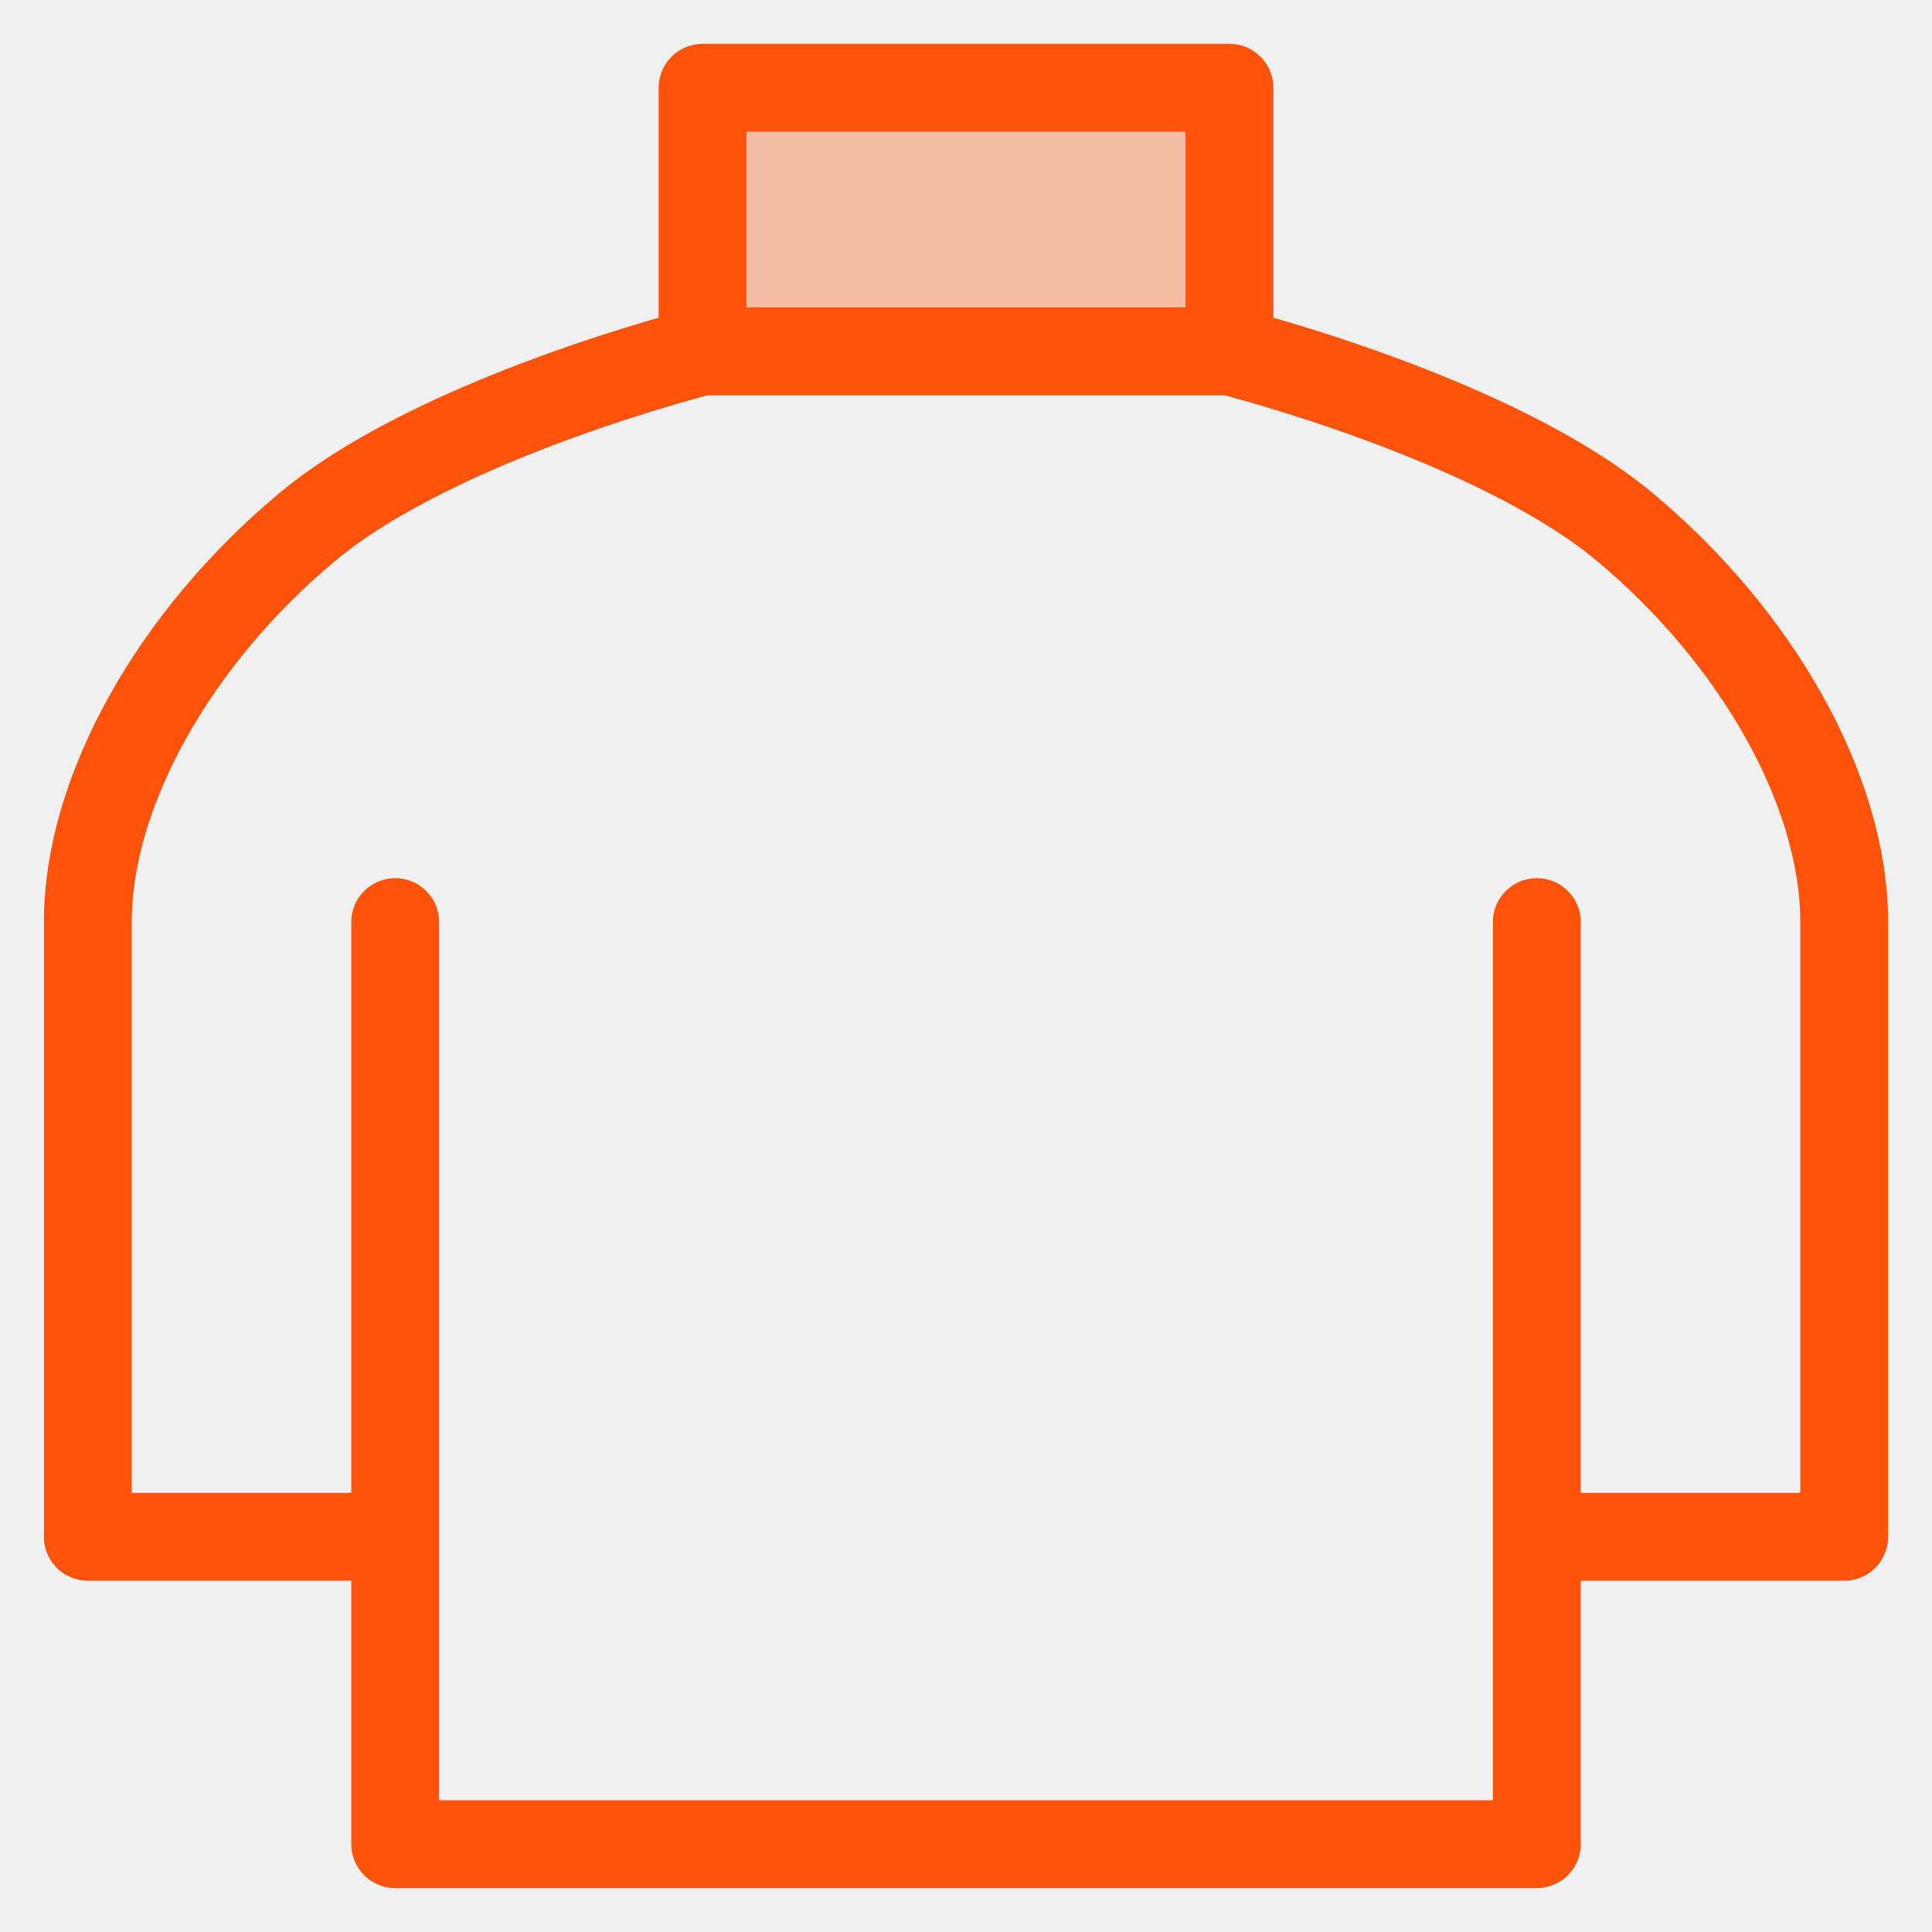
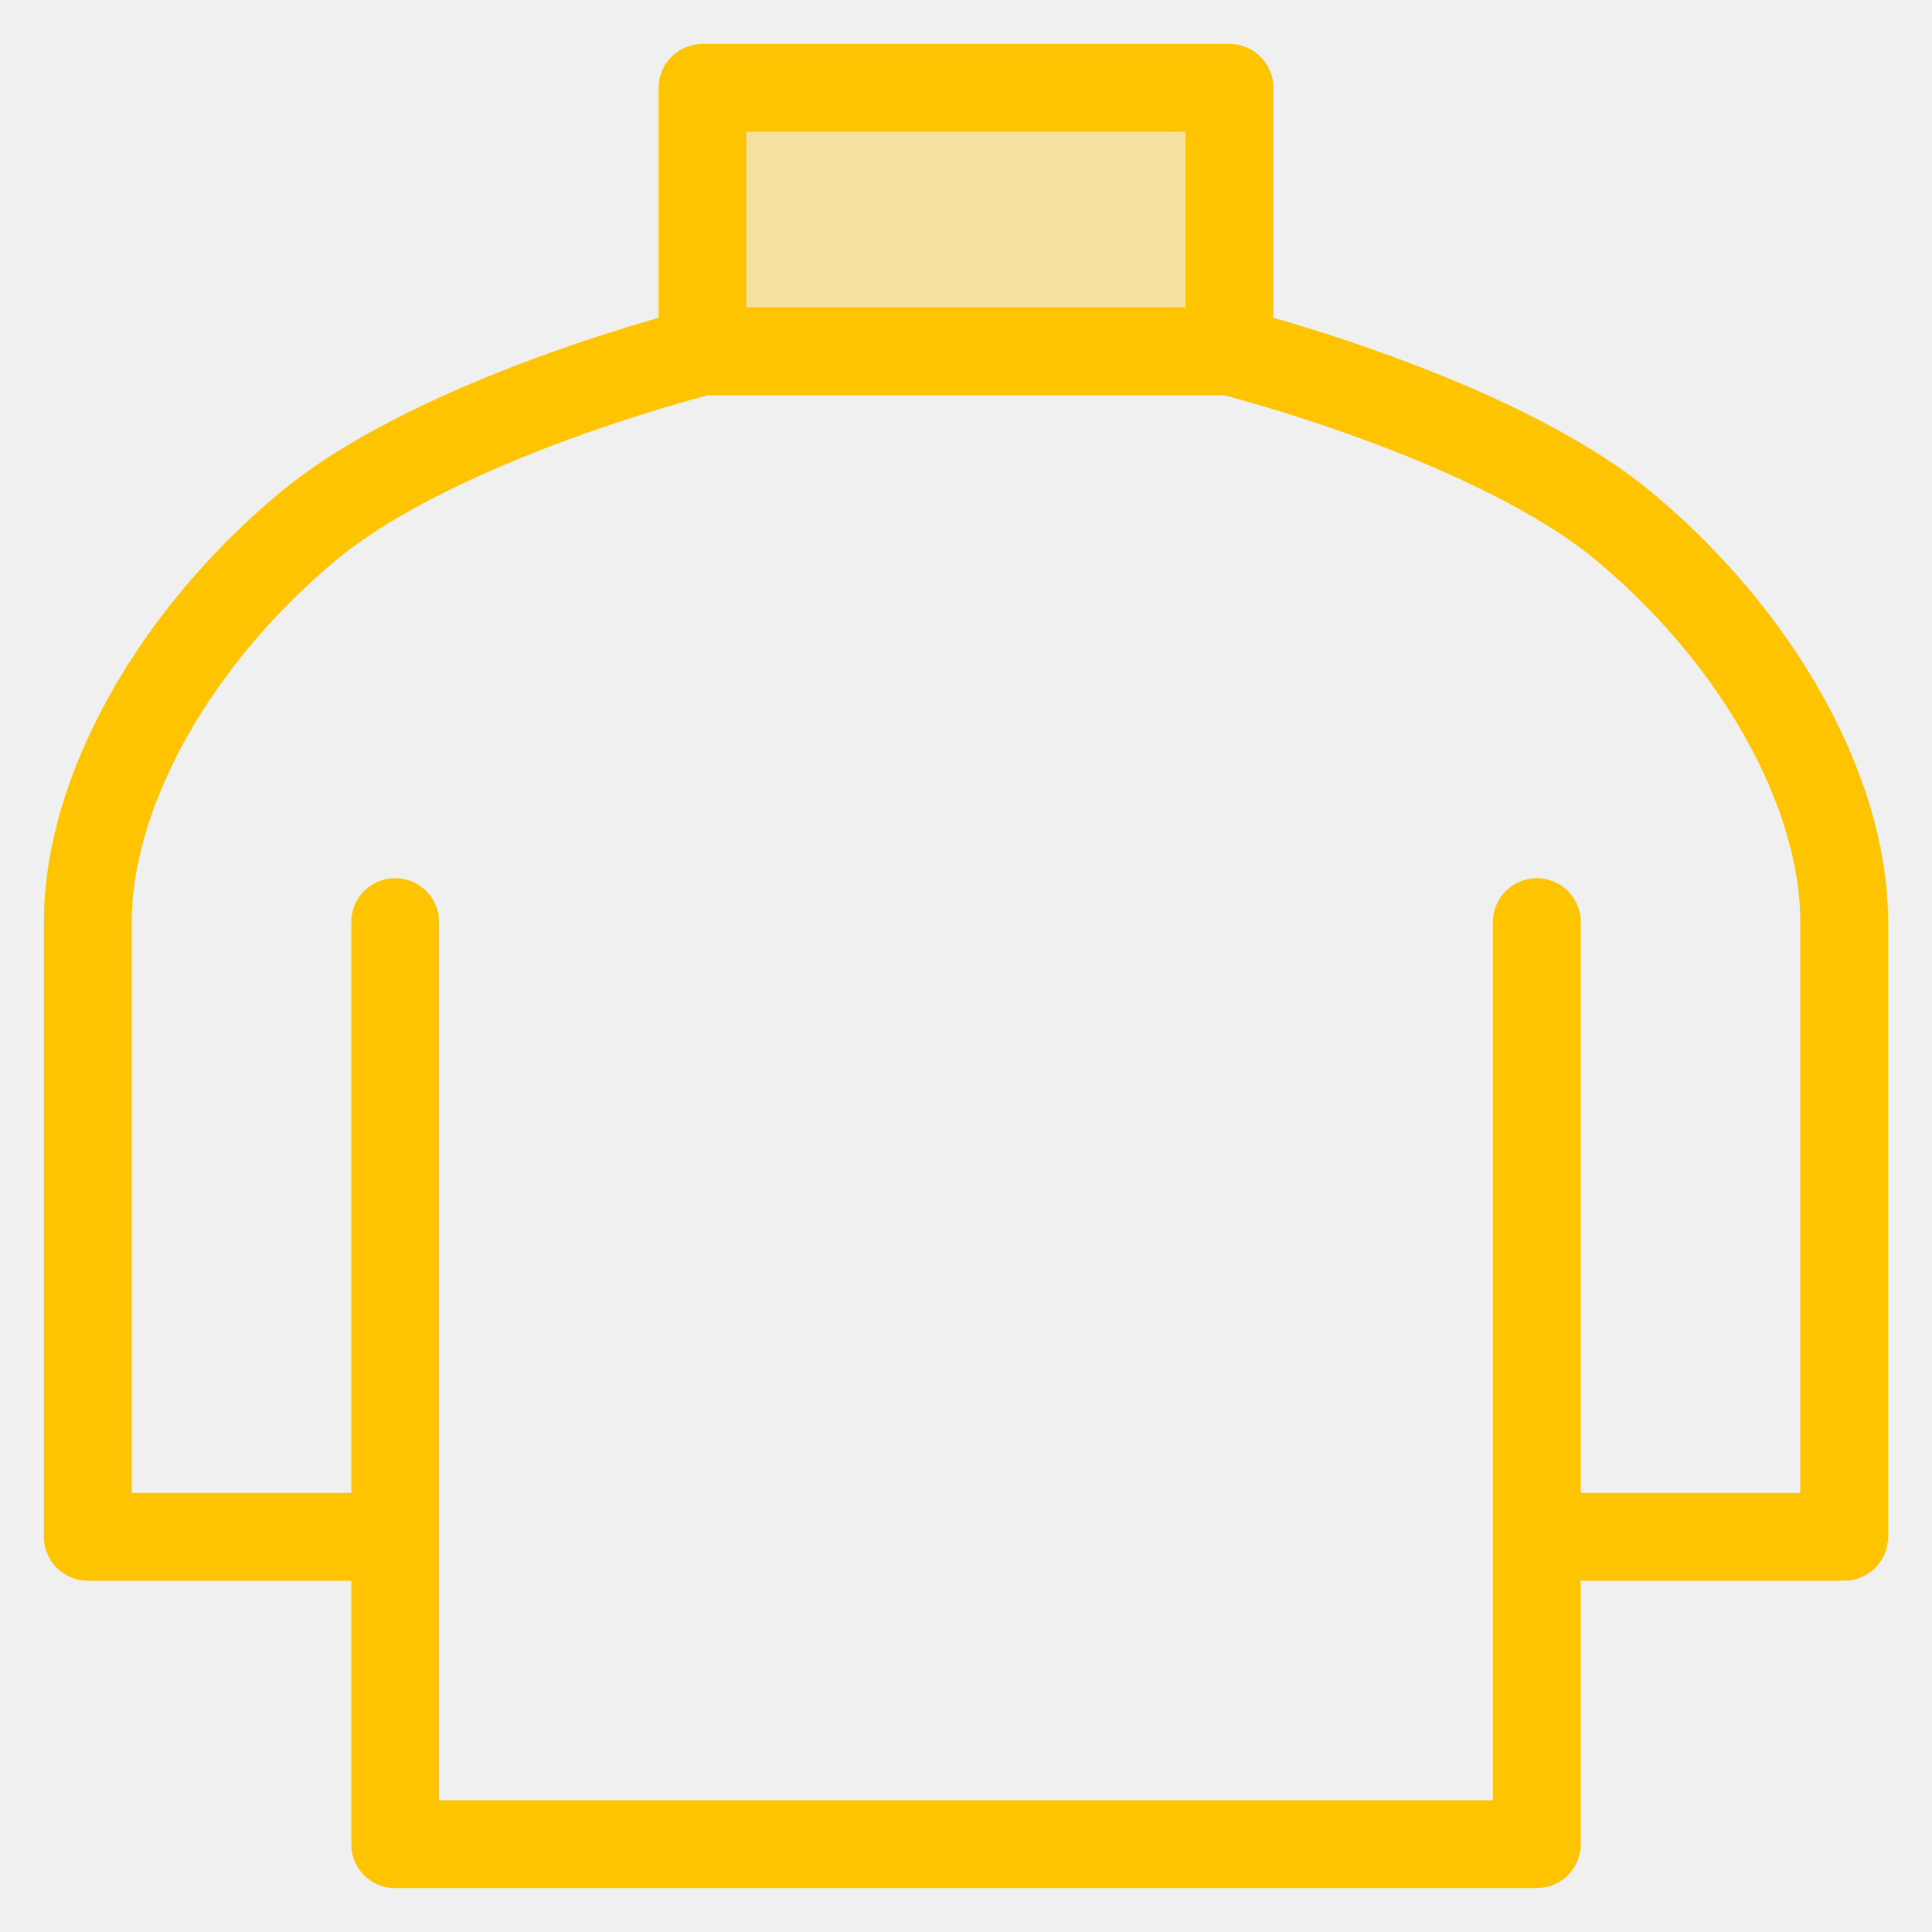
<svg xmlns="http://www.w3.org/2000/svg" width="22" height="22" viewBox="0 0 22 22" fill="none">
-   <mask id="mask0_193_352" style="mask-type:luminance" maskUnits="userSpaceOnUse" x="0" y="0" width="22" height="22">
-     <path d="M17.5 10.5V17.5M17.5 17.5V21H4.5V17.5M17.5 17.5H21V10.5C21 9 20 7.25 18.5 6C17 4.75 14 4 14 4H8C8 4 5 4.75 3.5 6C2 7.25 1 9 1 10.5V17.5H4.5M4.5 17.5V10.5" stroke="white" stroke-linecap="round" stroke-linejoin="round" />
-     <path d="M14 4H8V1H14V4Z" fill="#555555" stroke="white" stroke-linecap="round" stroke-linejoin="round" />
-   </mask>
-   <g mask="url(#mask0_193_352)">
-     <path d="M-1 -1H23V23H-1V-1Z" fill="#FF530B" />
+   <g clip-path="url(#clip0_267_781)">
+     <mask id="mask0_267_781" style="mask-type:luminance" maskUnits="userSpaceOnUse" x="0" y="0" width="22" height="22">
+       <path d="M17.5 10.5V17.5M17.5 17.5V21H4.5V17.5M17.5 17.5H21V10.5C21 9 20 7.25 18.5 6C17 4.75 14 4 14 4H8C8 4 5 4.75 3.5 6C2 7.25 1 9 1 10.5V17.5H4.5M4.5 17.5V10.5" stroke="white" stroke-linecap="round" stroke-linejoin="round" />
+       <path d="M14 4H8V1H14V4Z" fill="#555555" stroke="white" stroke-linecap="round" stroke-linejoin="round" />
+     </mask>
+     <g mask="url(#mask0_267_781)">
+       <path d="M-1 -1H23V23H-1V-1Z" fill="#FFC401" />
+     </g>
  </g>
+   <defs>
+     <clipPath id="clip0_267_781">
+       <rect width="22" height="22" fill="white" />
+     </clipPath>
+   </defs>
</svg>
